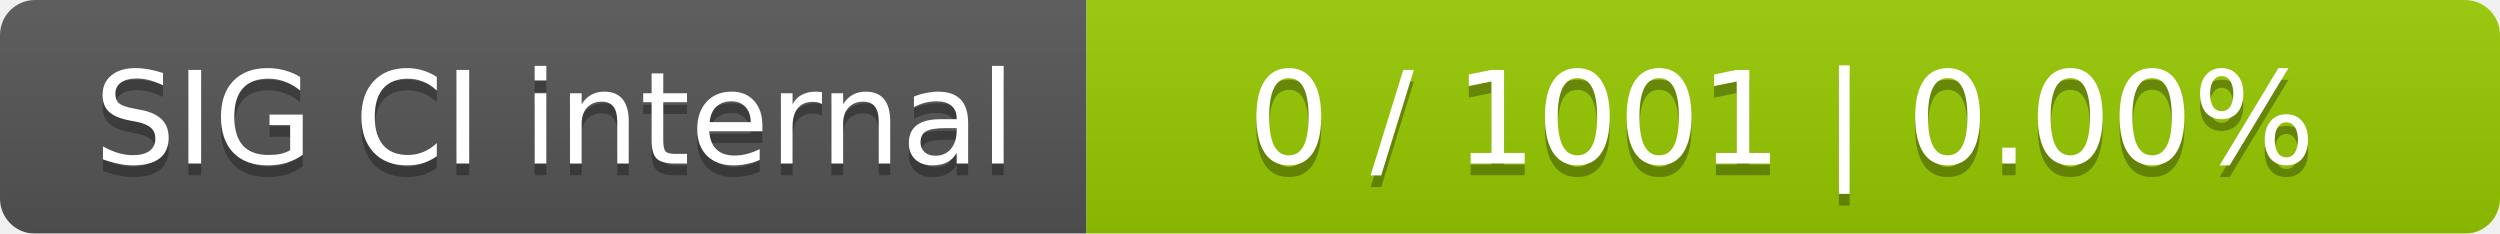
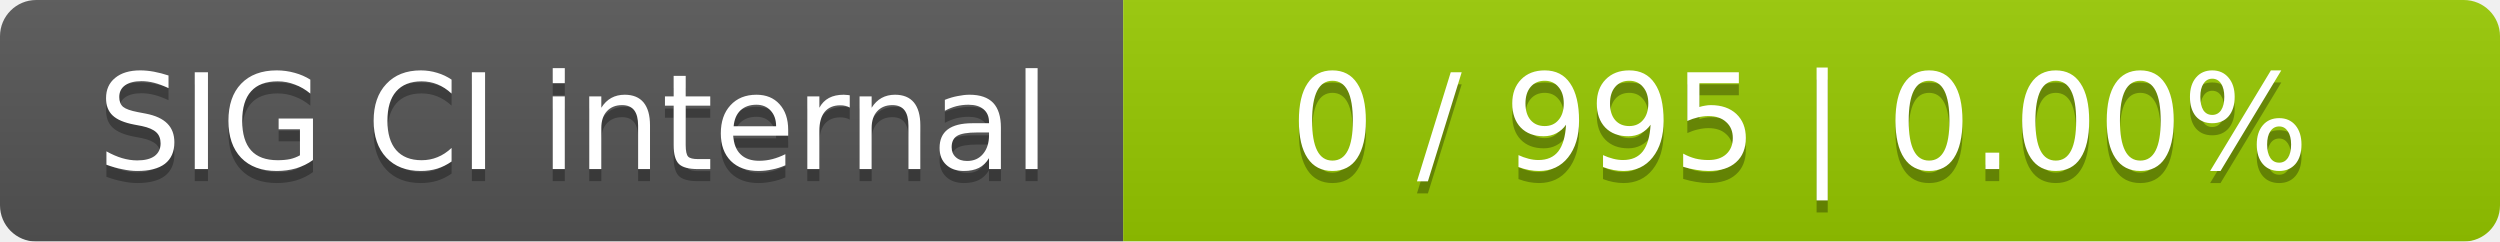
- <svg xmlns="http://www.w3.org/2000/svg" width="214" height="20">
+ <svg xmlns="http://www.w3.org/2000/svg" width="207" height="20">
  <linearGradient id="smooth" x2="0" y2="100%">
    <stop offset="0" stop-color="#bbb" stop-opacity=".1" />
    <stop offset="1" stop-opacity=".1" />
  </linearGradient>
  <mask id="round">
-     <rect width="214" height="20" rx="3" fill="#fff" />
+     <rect width="207" height="20" rx="3" fill="#fff" />
  </mask>
  <g mask="url(#round)">
    <rect width="93" height="20" fill="#555" />
-     <rect x="93" width="121" height="20" fill="#97ca00" />
-     <rect width="214" height="20" fill="url(#smooth)" />
+     <rect x="93" width="114" height="20" fill="#97ca00" />
+     <rect width="207" height="20" fill="url(#smooth)" />
  </g>
  <g fill="#fff" text-anchor="middle" font-family="DejaVu Sans,Verdana,Geneva,sans-serif" font-size="11">
    <text x="47.5" y="15" fill="#010101" fill-opacity=".3">SIG CI internal</text>
    <text x="47.5" y="14">SIG CI internal</text>
-     <text x="152.5" y="15" fill="#010101" fill-opacity=".3">0 / 1001    |    0.00%</text>
-     <text x="152.5" y="14">0 / 1001    |    0.00%</text>
+     <text x="149" y="15" fill="#010101" fill-opacity=".3">0 / 995    |    0.00%</text>
+     <text x="149" y="14">0 / 995    |    0.00%</text>
  </g>
</svg>
